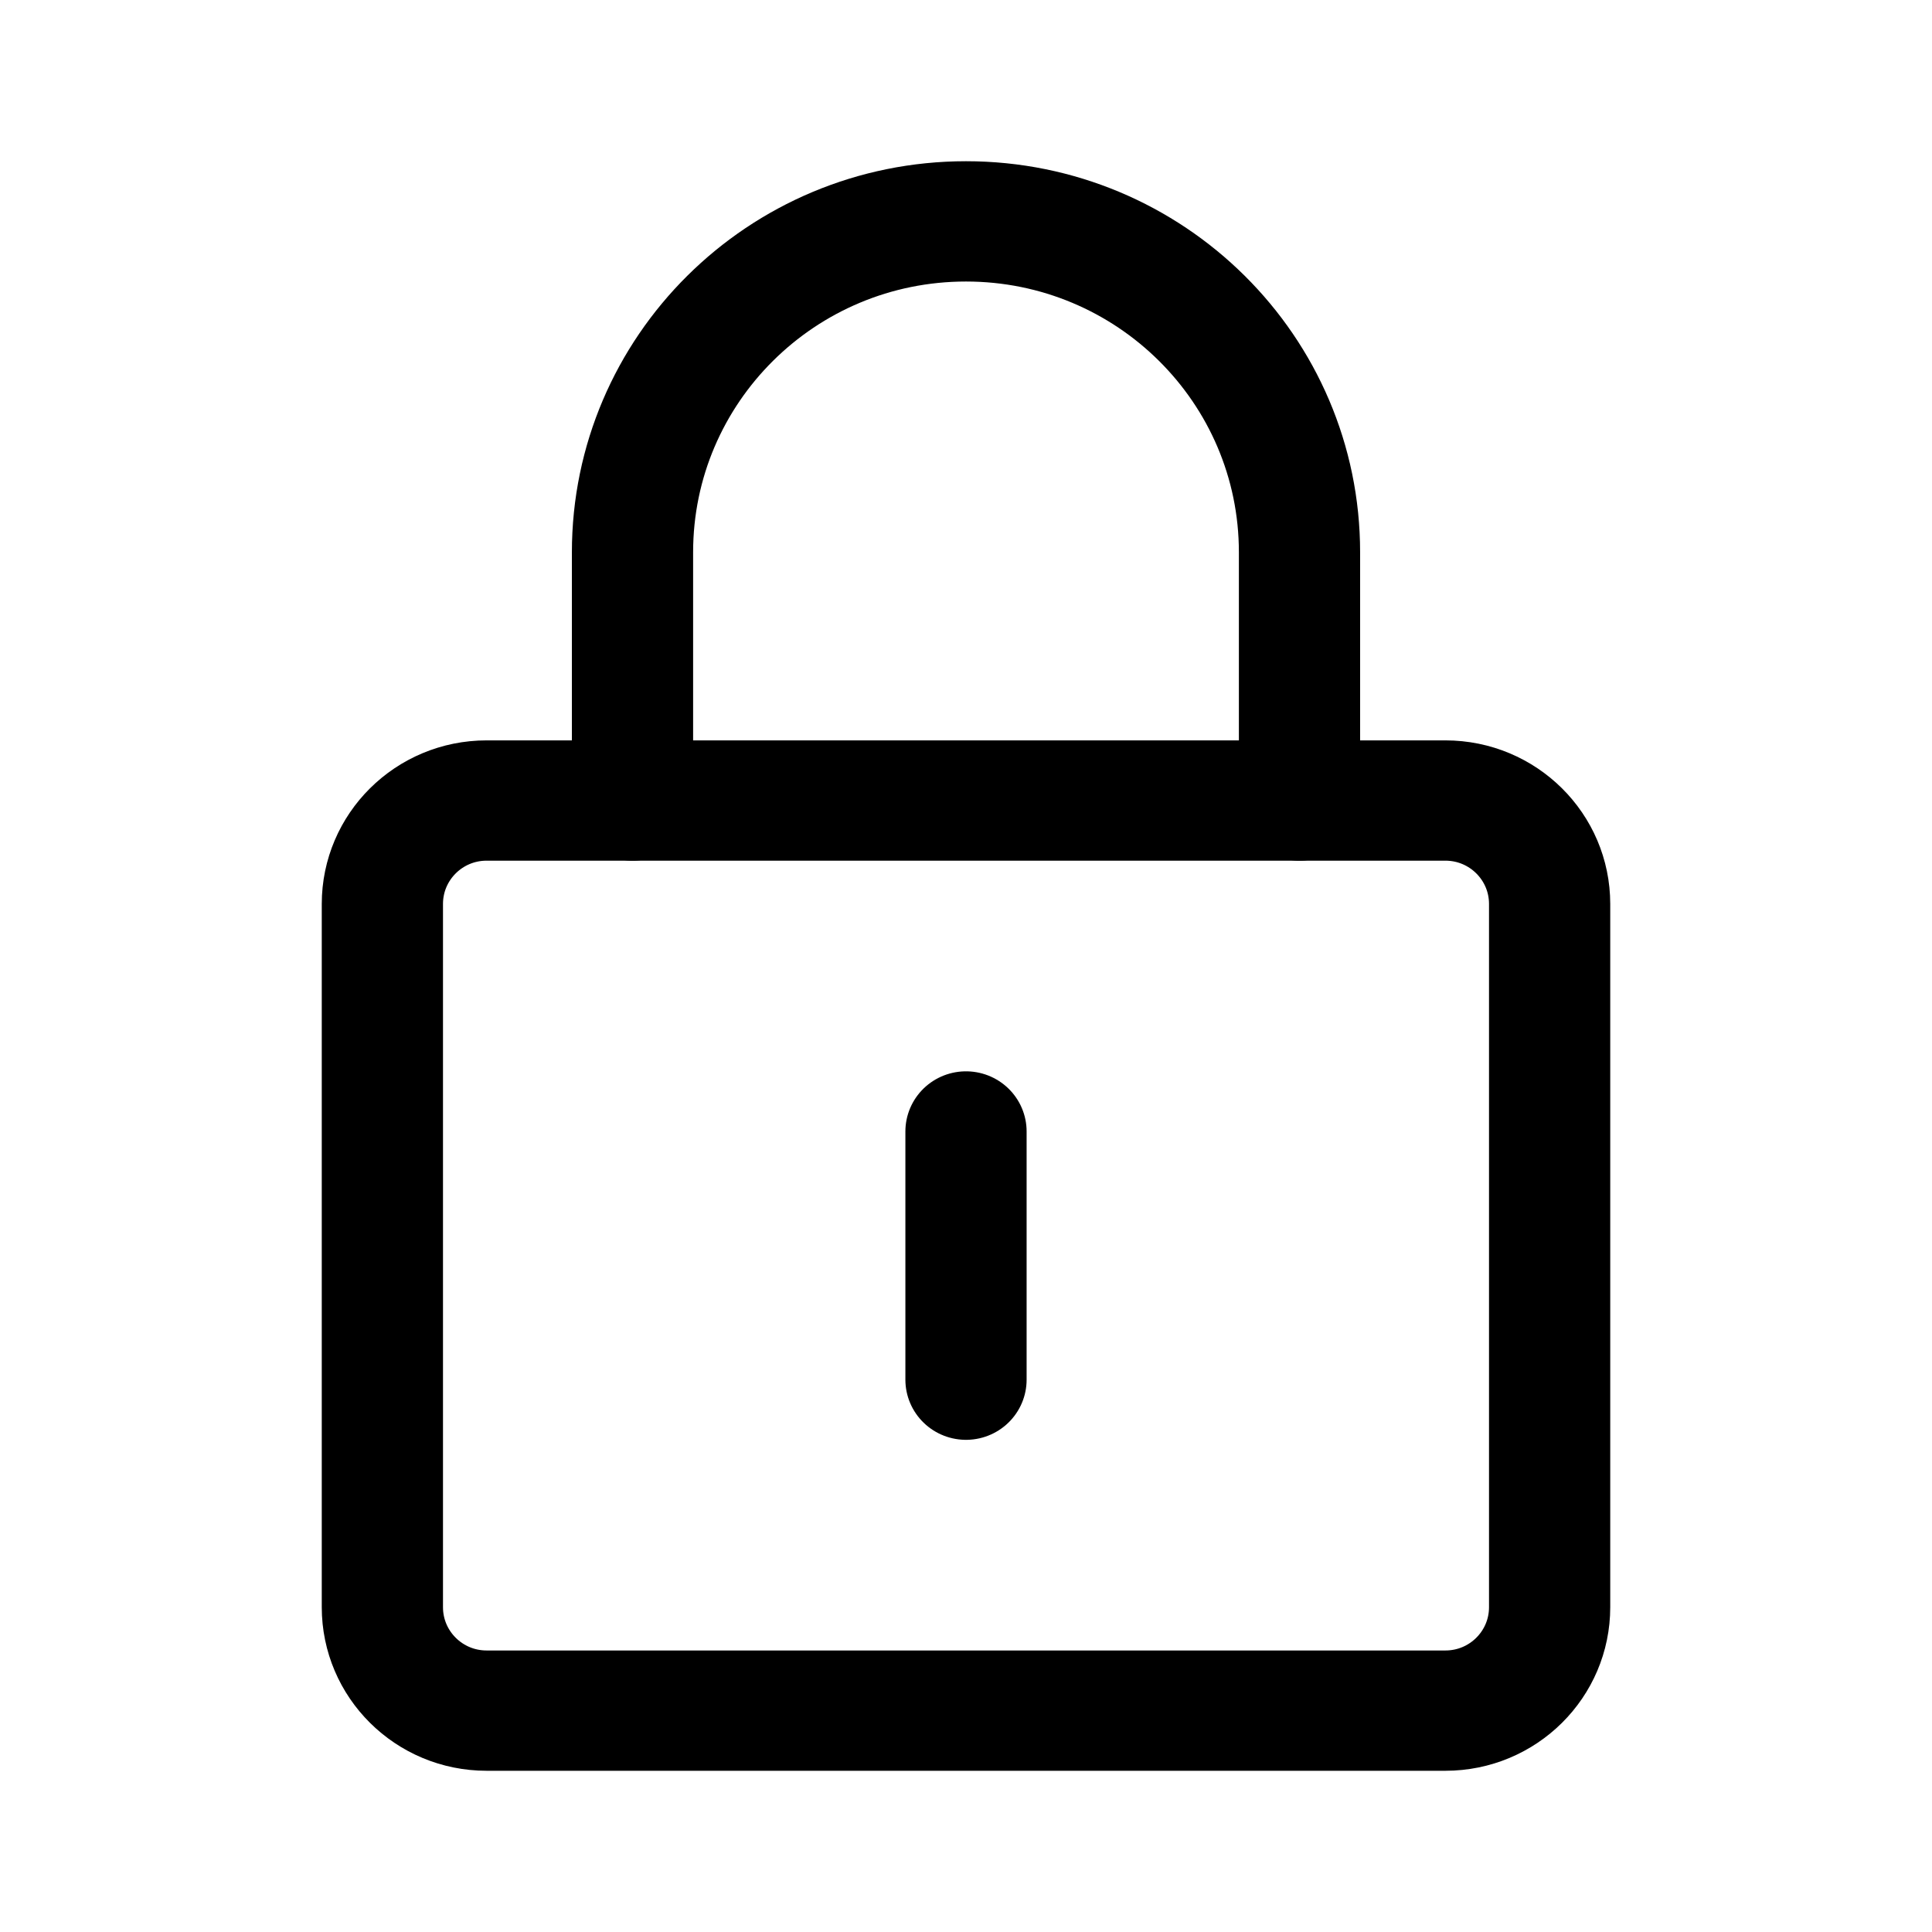
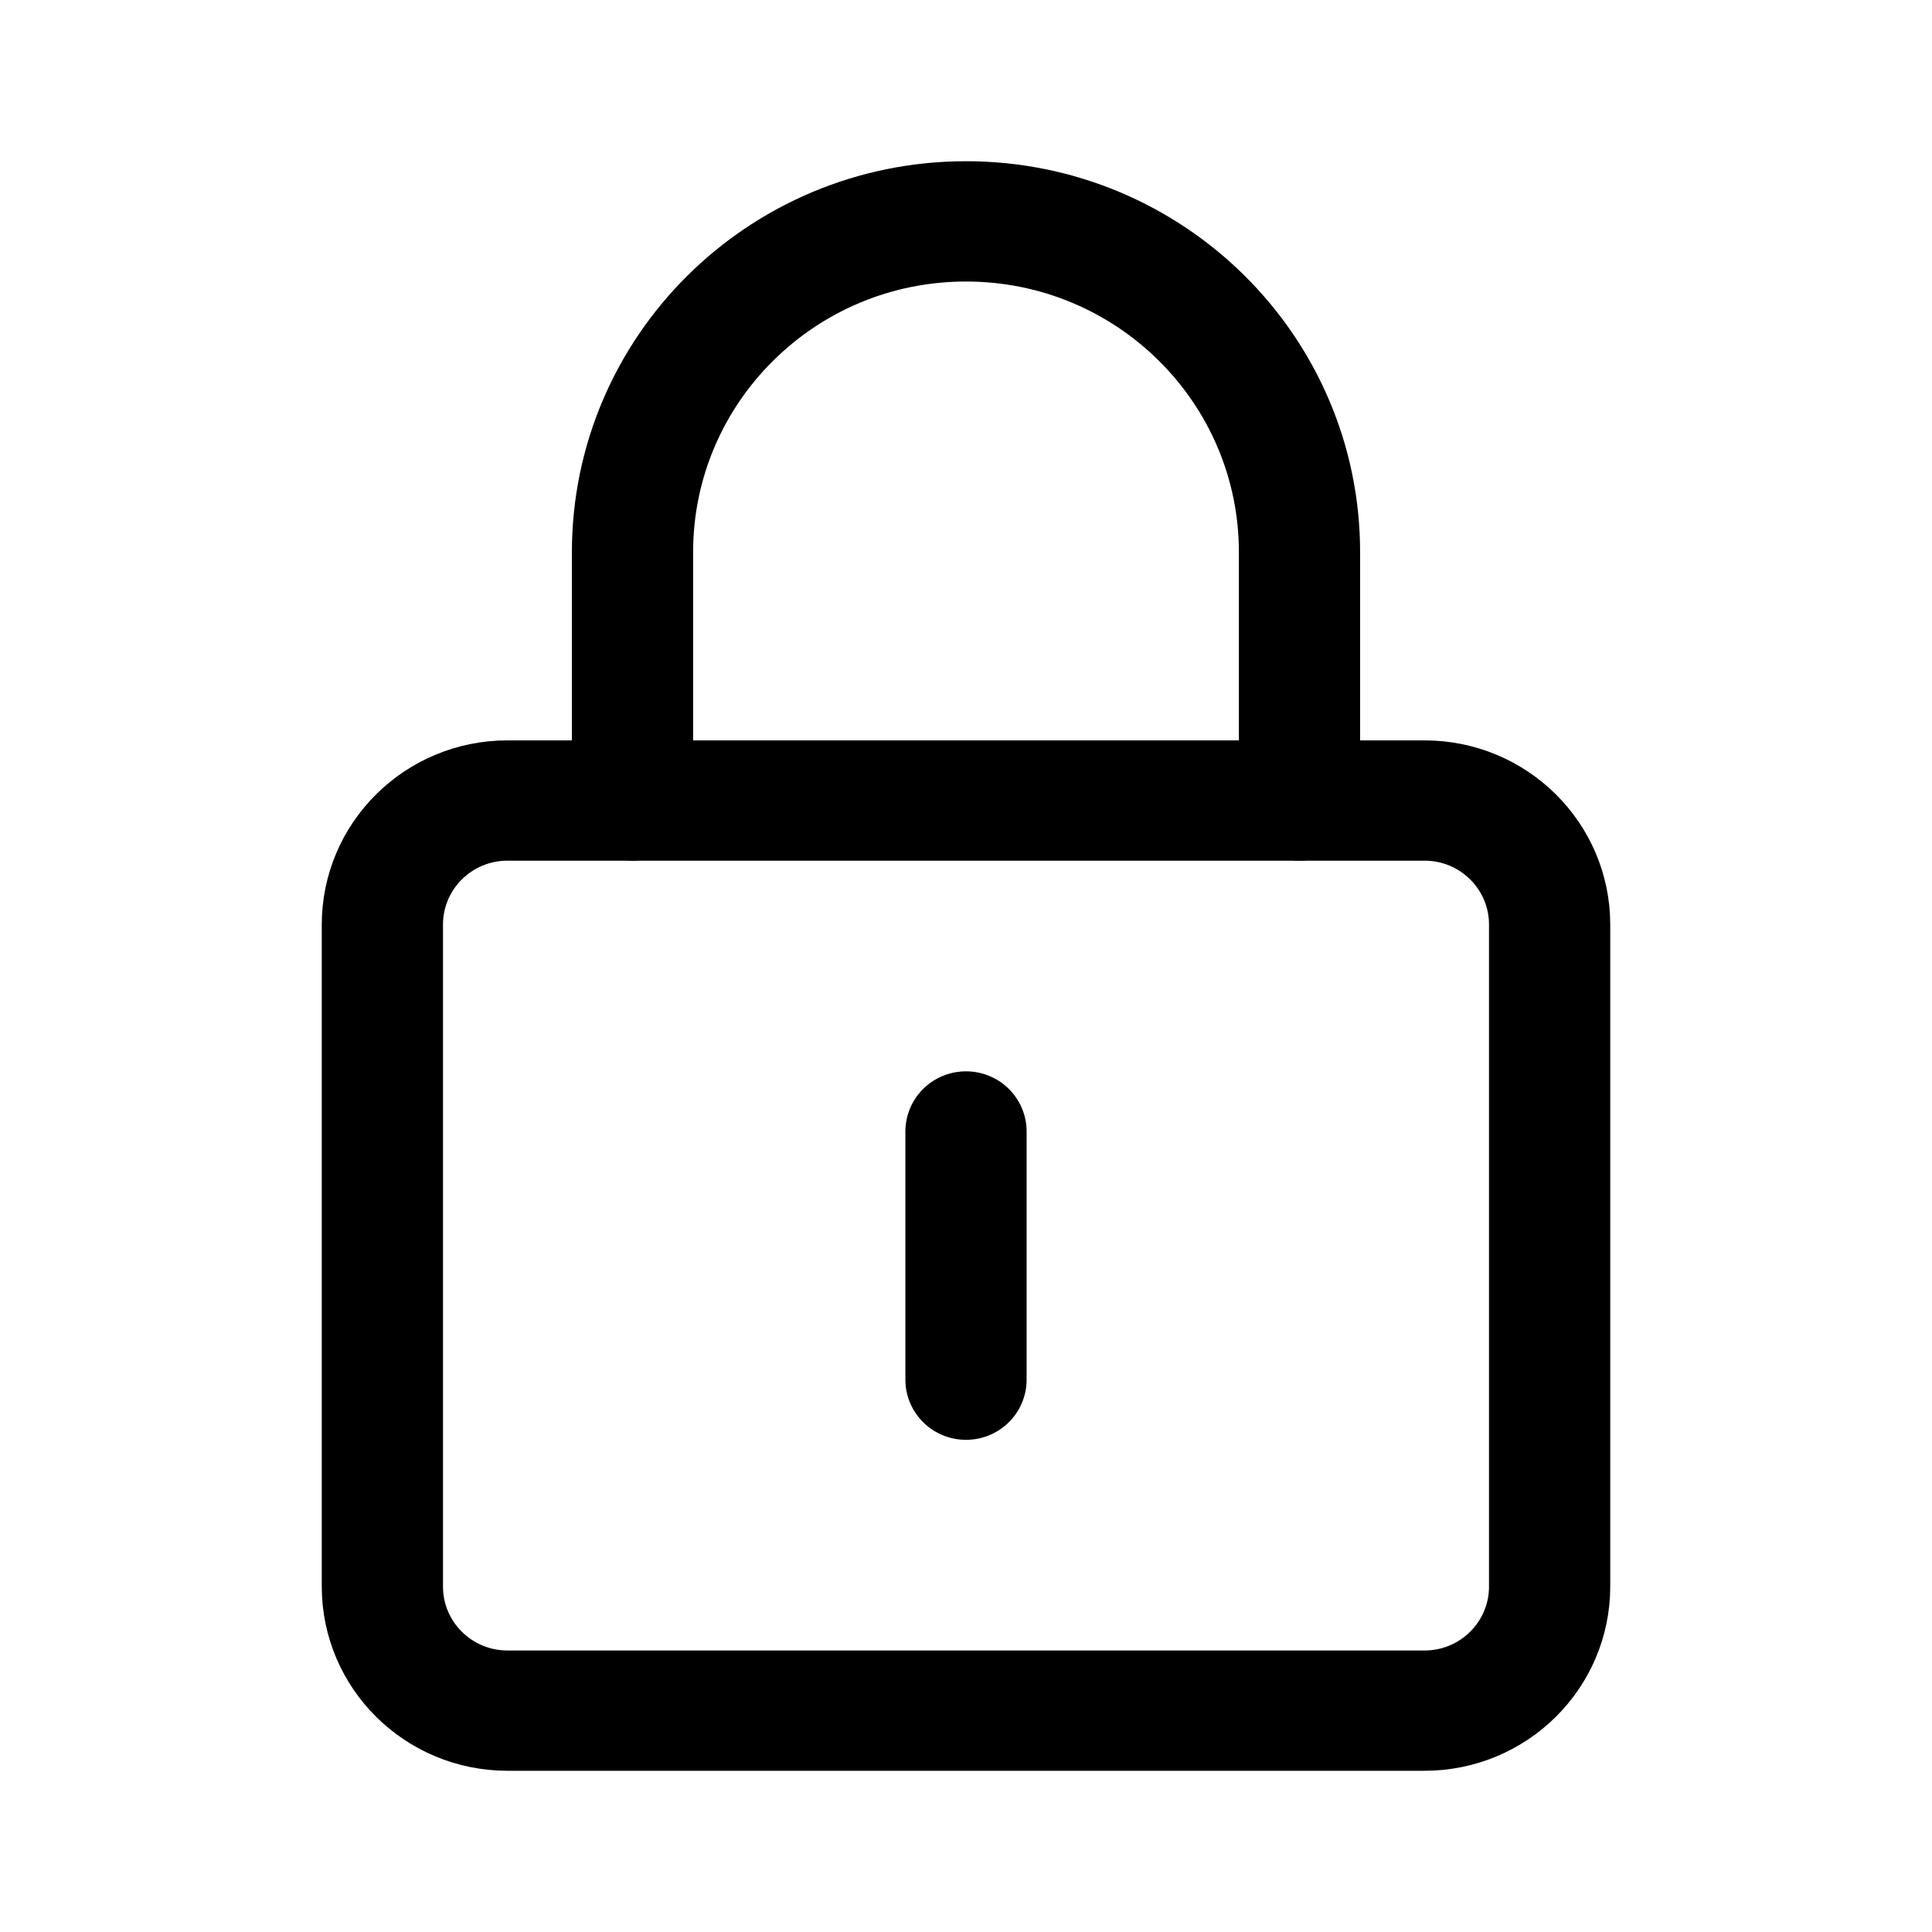
<svg xmlns="http://www.w3.org/2000/svg" viewBox="0 0 24 24" fill="none" stroke="currentColor" stroke-width="1.5" stroke-linecap="round" stroke-linejoin="round" shape-rendering="geometricPrecision">
  <g data-keyline="16x20" data-shape="portrait" transform="matrix(1.035714 0 0 1.027778 -0.4285653 -0.333342)" stroke-width="1.454">
-     <rect x="5" y="10" width="14" height="11" rx="1.25" />
+     <rect x="5" y="10" width="14" height="11" rx="1.5" />
    <path d="M8 10V7a4 4 0 0 1 8 0v3M12 14v3" />
  </g>
</svg>
